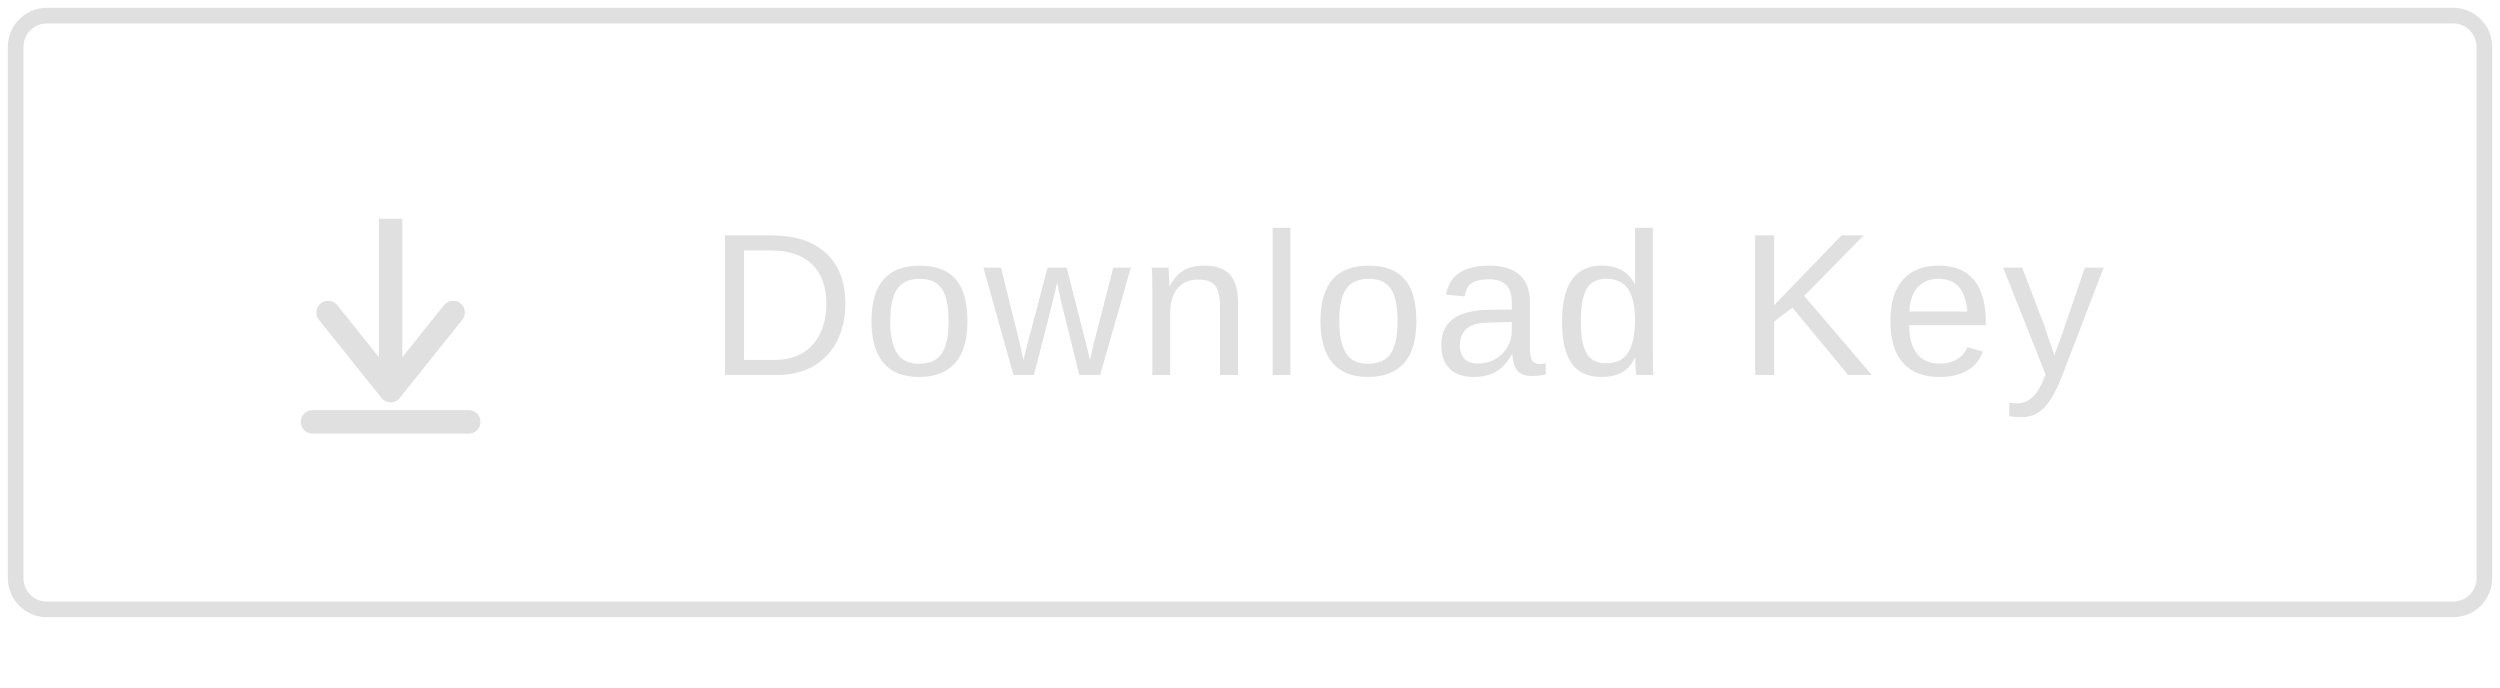
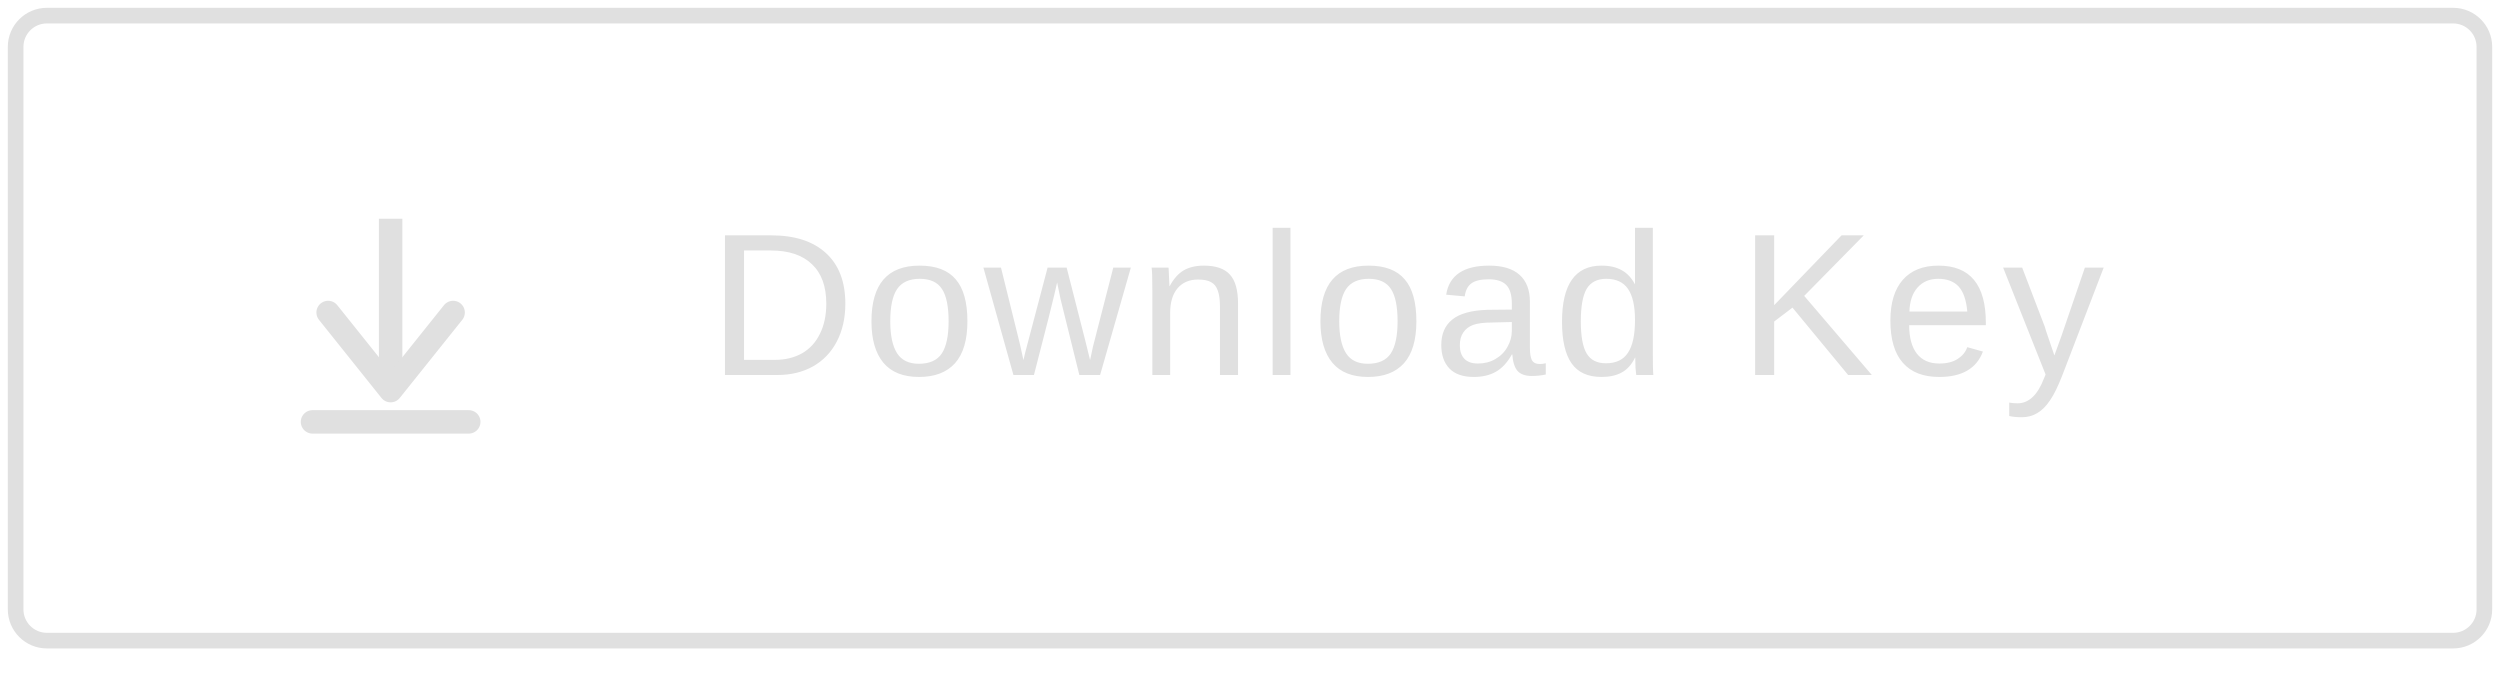
<svg xmlns="http://www.w3.org/2000/svg" viewBox="0 0 160 44">
-   <rect x="1" y="1" width="158" height="38" fill="none" stroke="#e0e0e0" stroke-width="1" rx="2" />
+   <rect x="1" y="1" width="158" height="40" fill="none" stroke="#e0e0e0" stroke-width="1" rx="2" />
  <g transform="translate(25, 20)">
    <line x1="0" y1="-6" x2="0" y2="4" stroke="#e0e0e0" stroke-width="1.5" />
    <polyline points="-4,0 0,5 4,0" fill="none" stroke="#e0e0e0" stroke-width="1.5" stroke-linecap="round" stroke-linejoin="round" />
    <line x1="-5" y1="7" x2="5" y2="7" stroke="#e0e0e0" stroke-width="1.5" stroke-linecap="round" />
  </g>
  <text x="90" y="24" font-family="Helvetica Neue, Arial, sans-serif" font-size="13" fill="#e0e0e0" font-weight="400" letter-spacing="0.5" text-anchor="middle">Download Key</text>
</svg>
